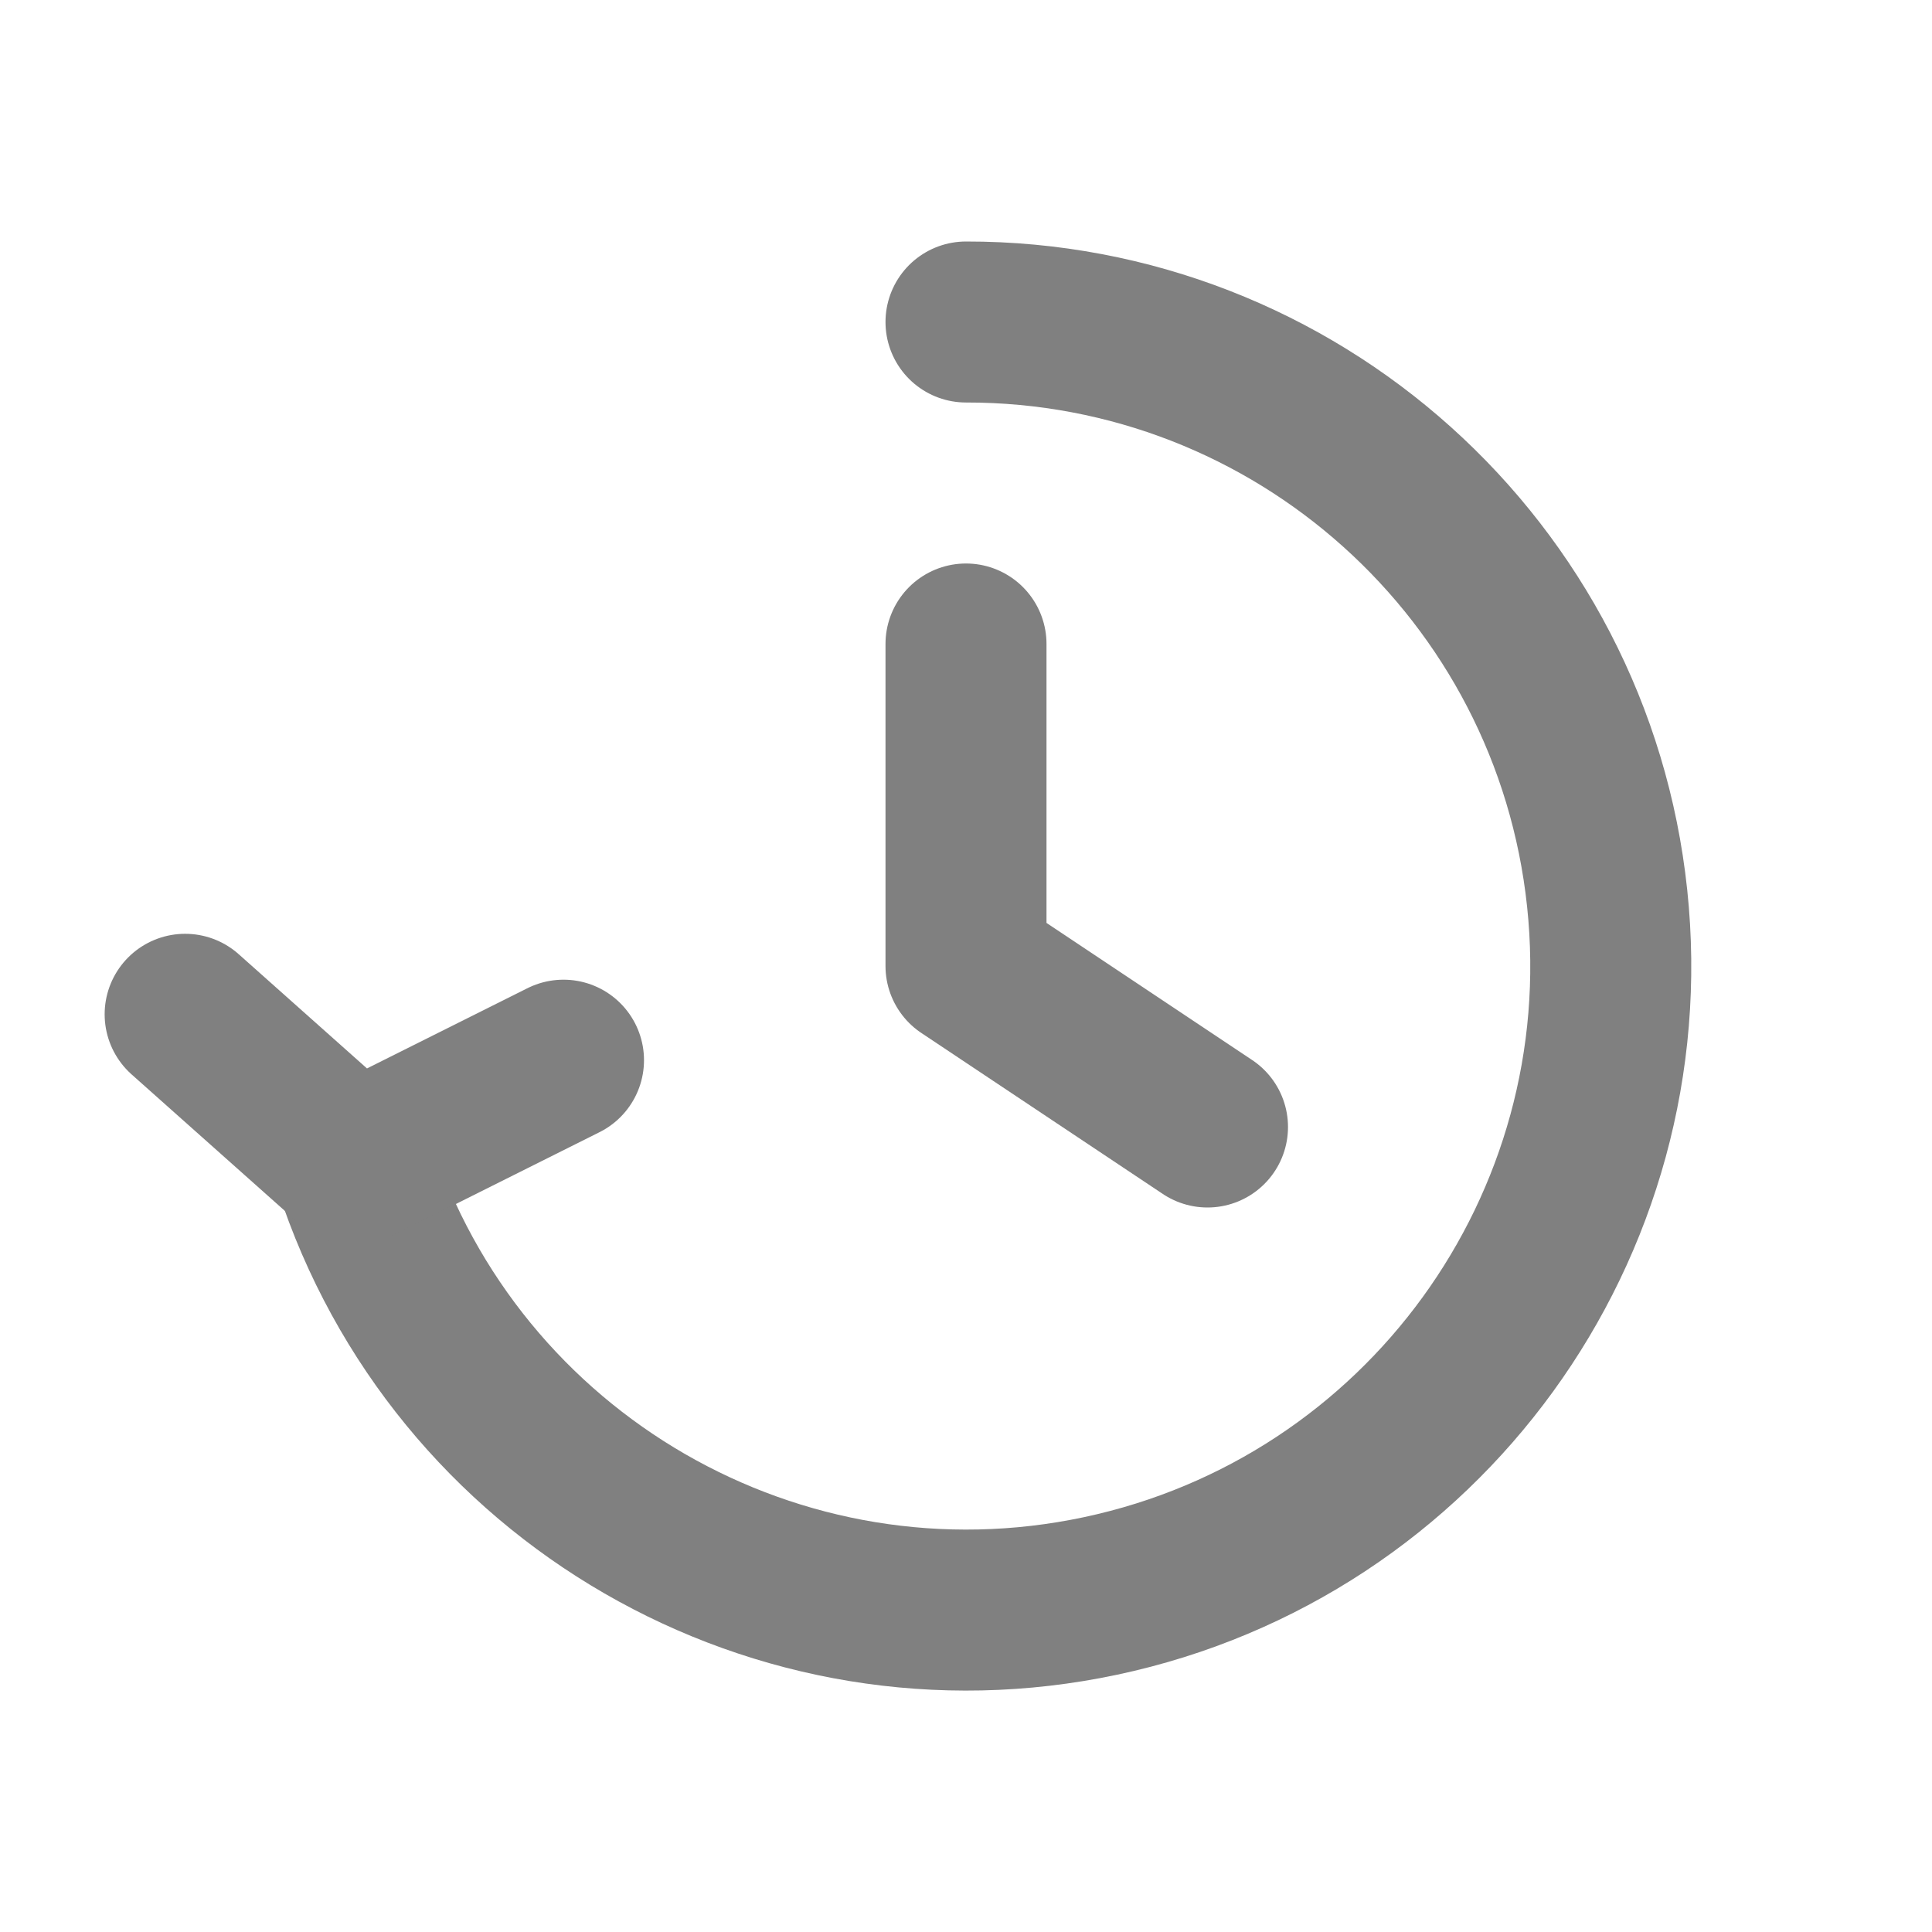
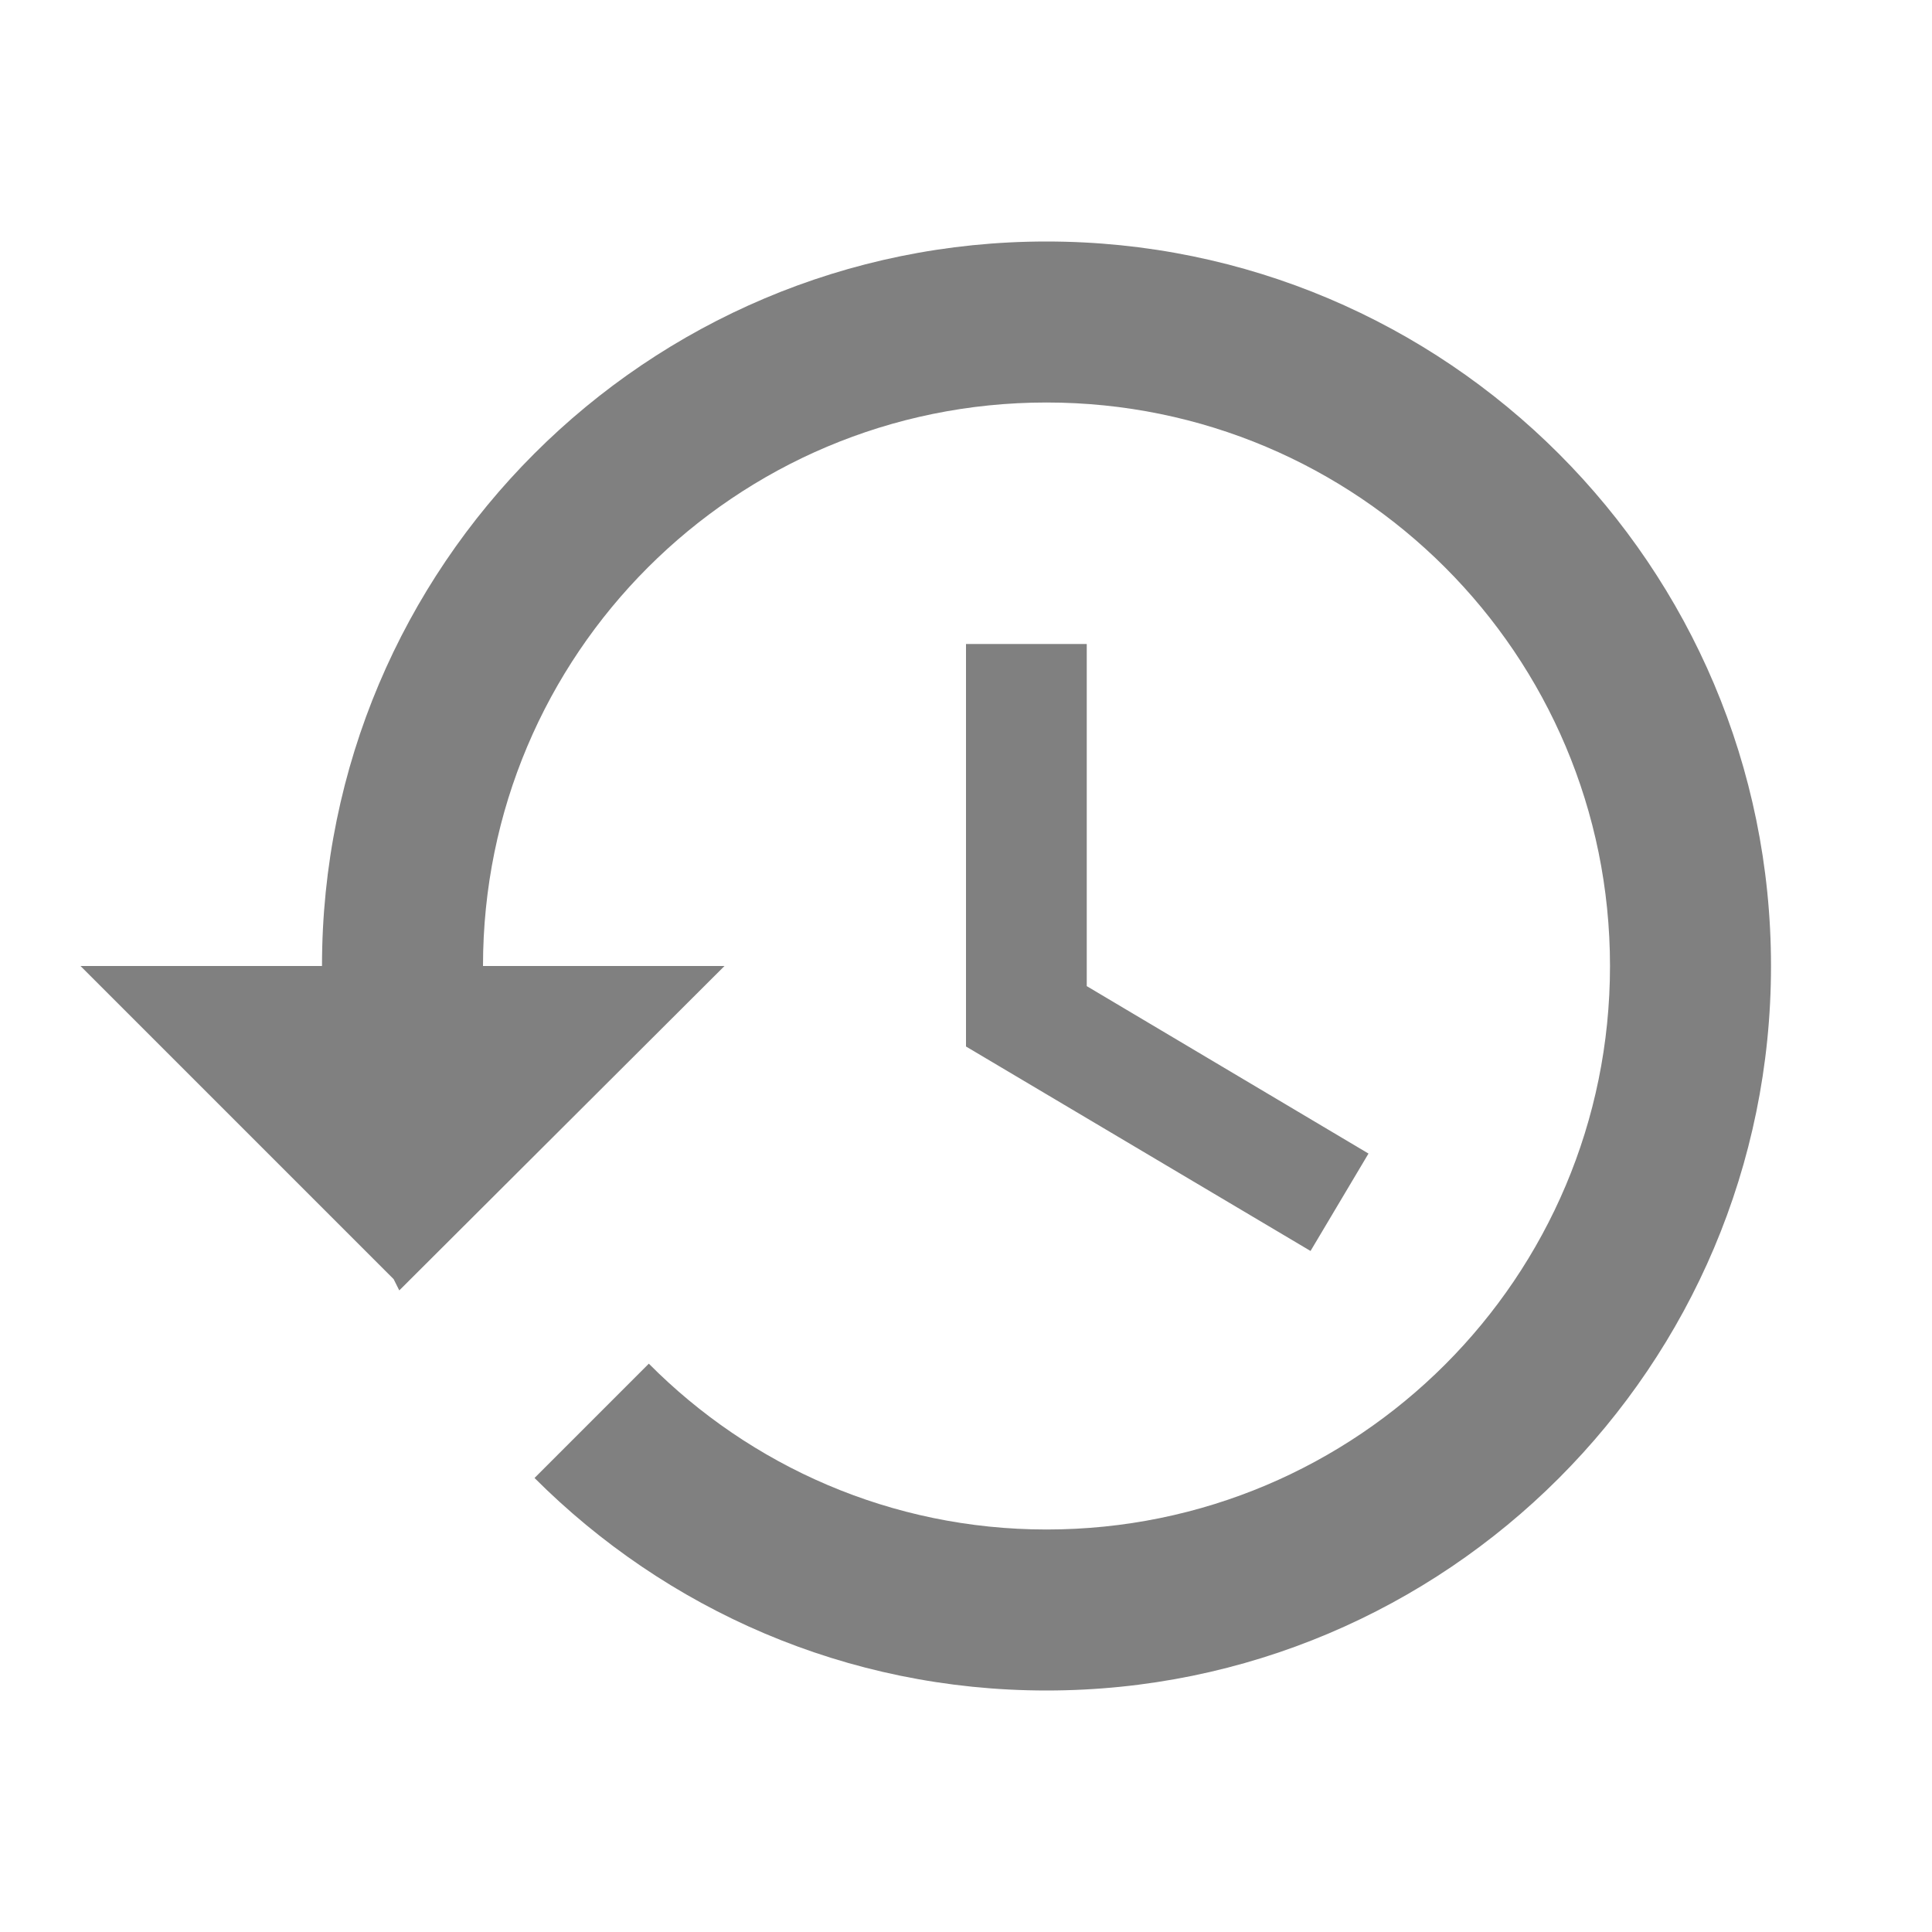
- <svg xmlns="http://www.w3.org/2000/svg" width="24" height="24" viewBox="0 0 24 24" fill="none">
-   <path d="M12 4a8 8 0 1 1-7.6 10.47" stroke="#808080" stroke-width="2" stroke-linecap="round" fill="none" />
-   <path d="M4.4 14.47 2.3 12.6M4.4 14.47l2.6-1.3" stroke="#808080" stroke-width="2" stroke-linecap="round" fill="none" />
-   <path d="M12 8v4l3 2" stroke="#808080" stroke-width="2" stroke-linecap="round" stroke-linejoin="round" fill="none" />
+ <svg xmlns="http://www.w3.org/2000/svg" width="24" height="24" viewBox="0 0 24 24">
+   <path d="M13 3c-4.97 0-9 4.03-9 9H1l3.89 3.89.07.14L9 12H6c0-3.87 3.13-7 7-7s7 3.13 7 7-3.13 7-7 7c-1.93 0-3.68-.79-4.94-2.06l-1.42 1.42C8.27 19.99 10.51 21 13 21c4.97 0 9-4.03 9-9s-4.03-9-9-9zm-1 5v5l4.28 2.54.72-1.21-3.5-2.08V8H12z" fill="#808080" />
</svg>
